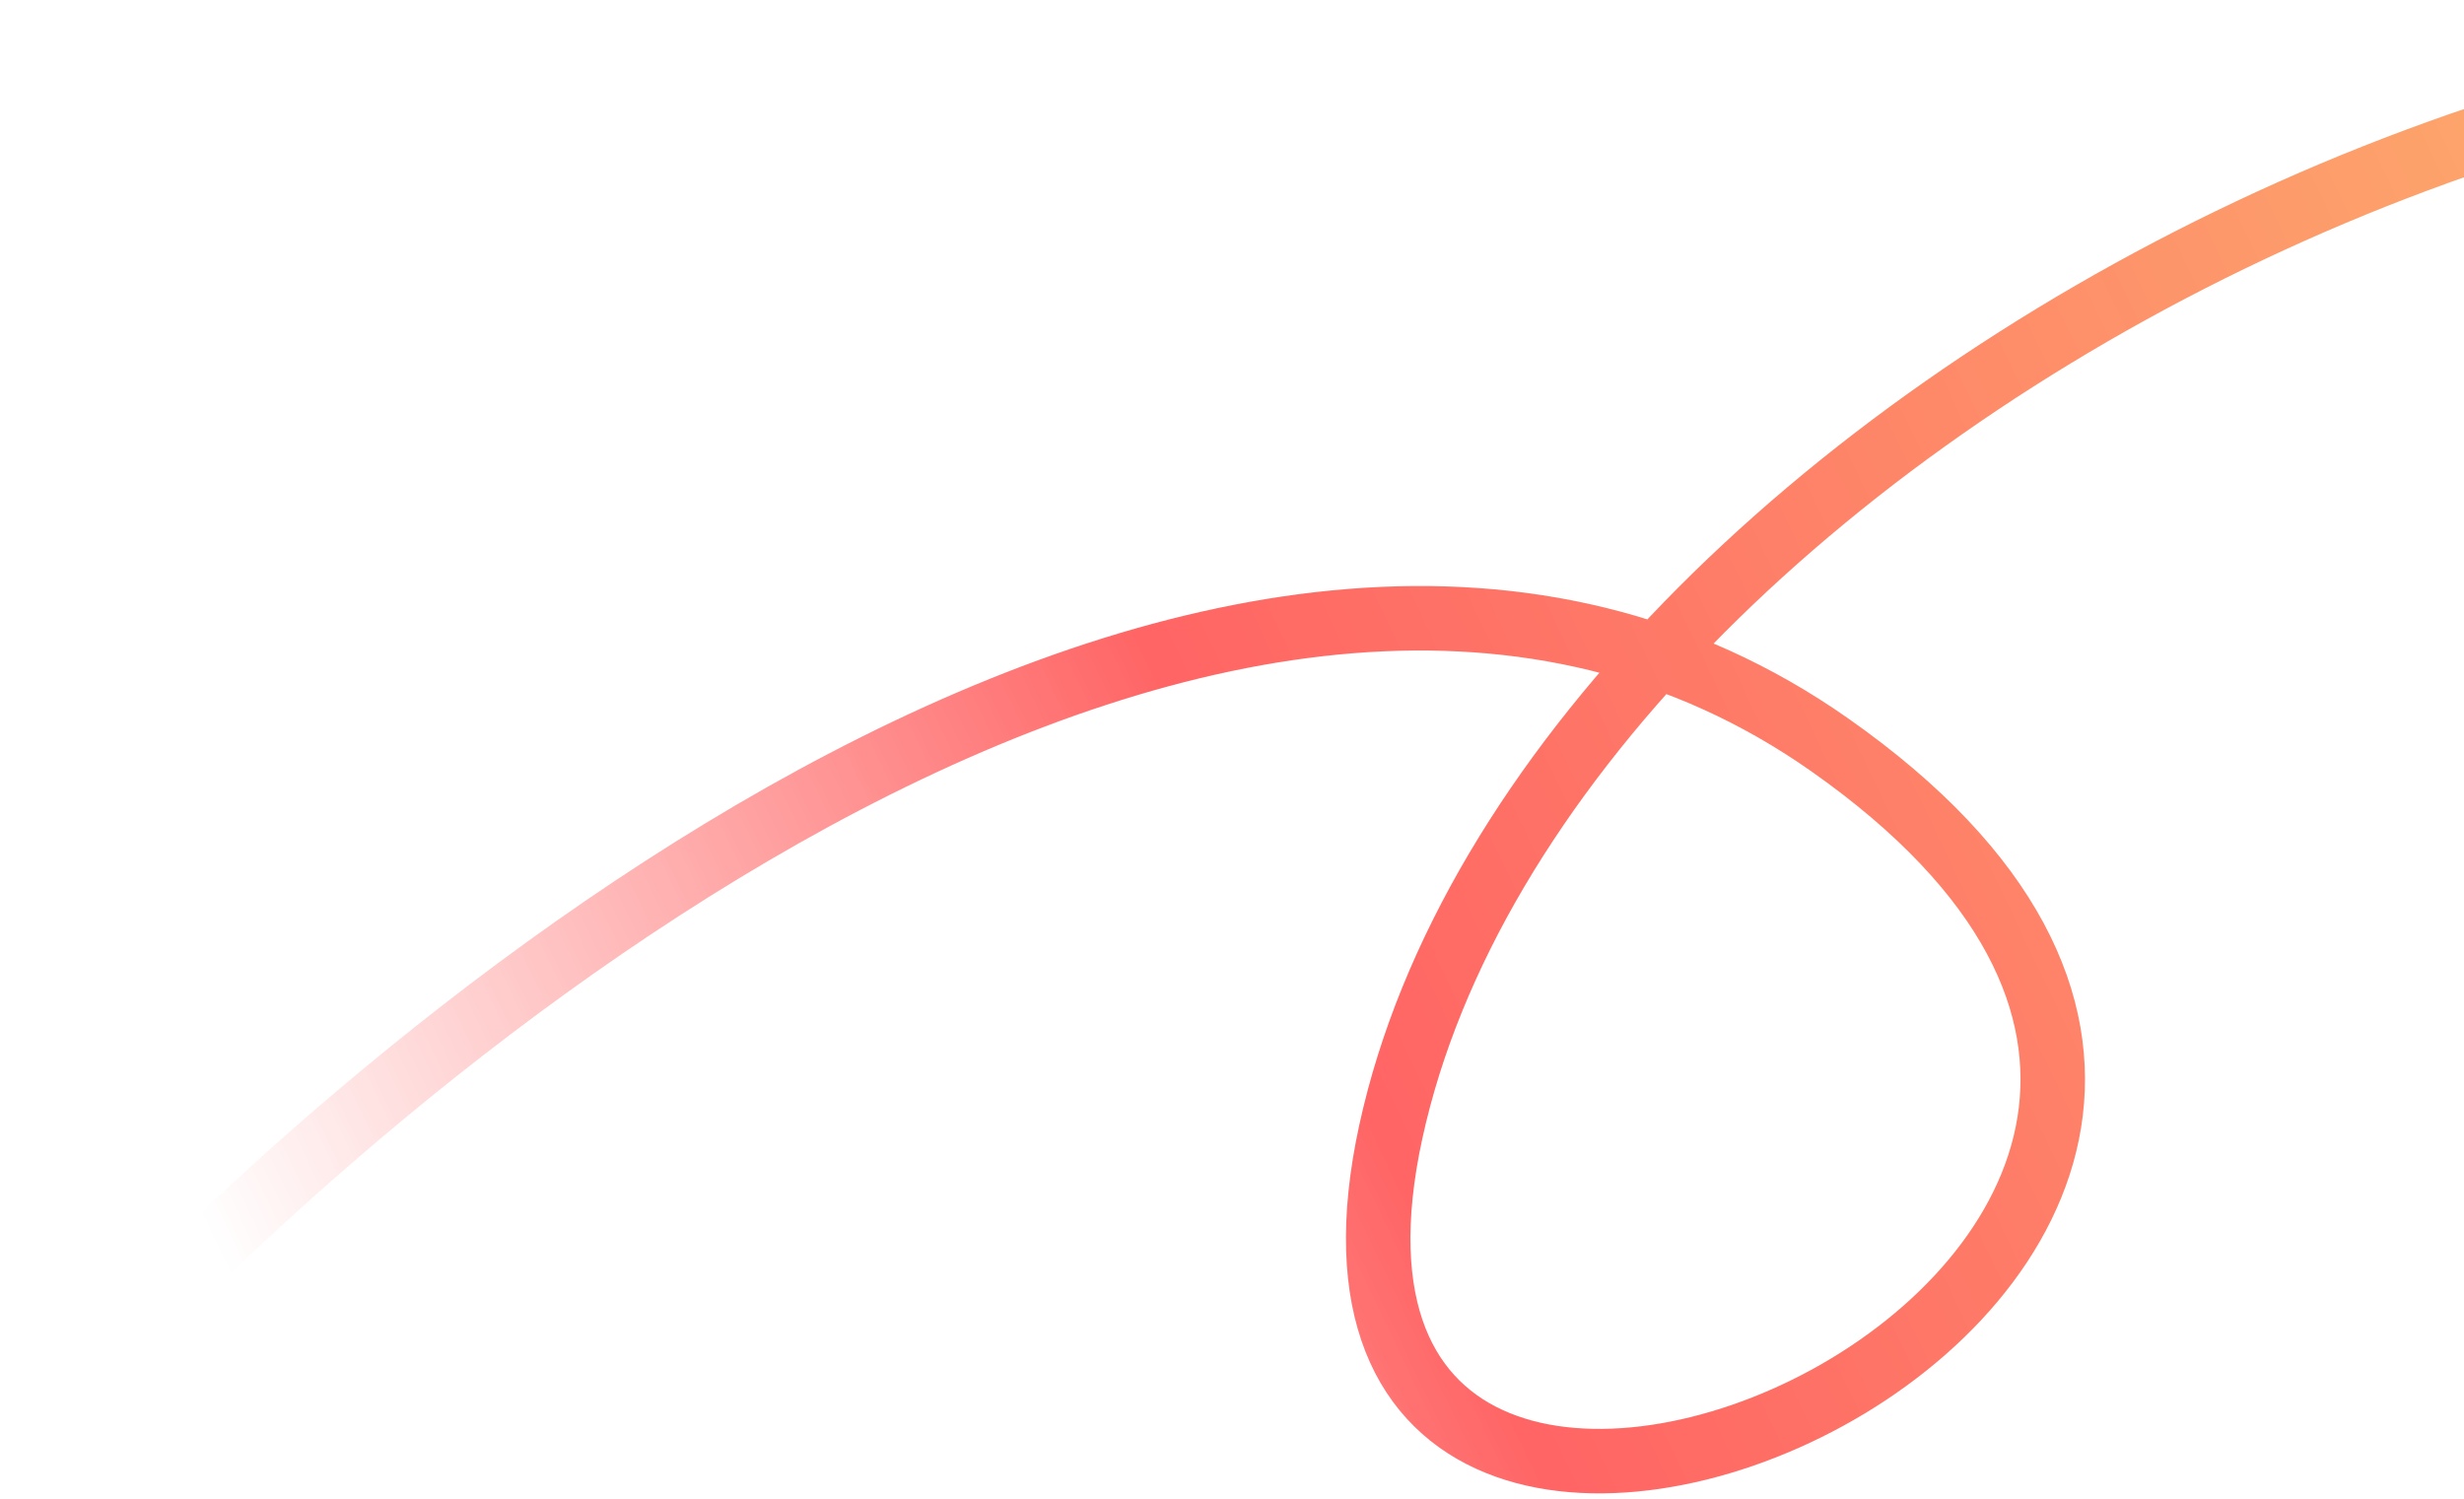
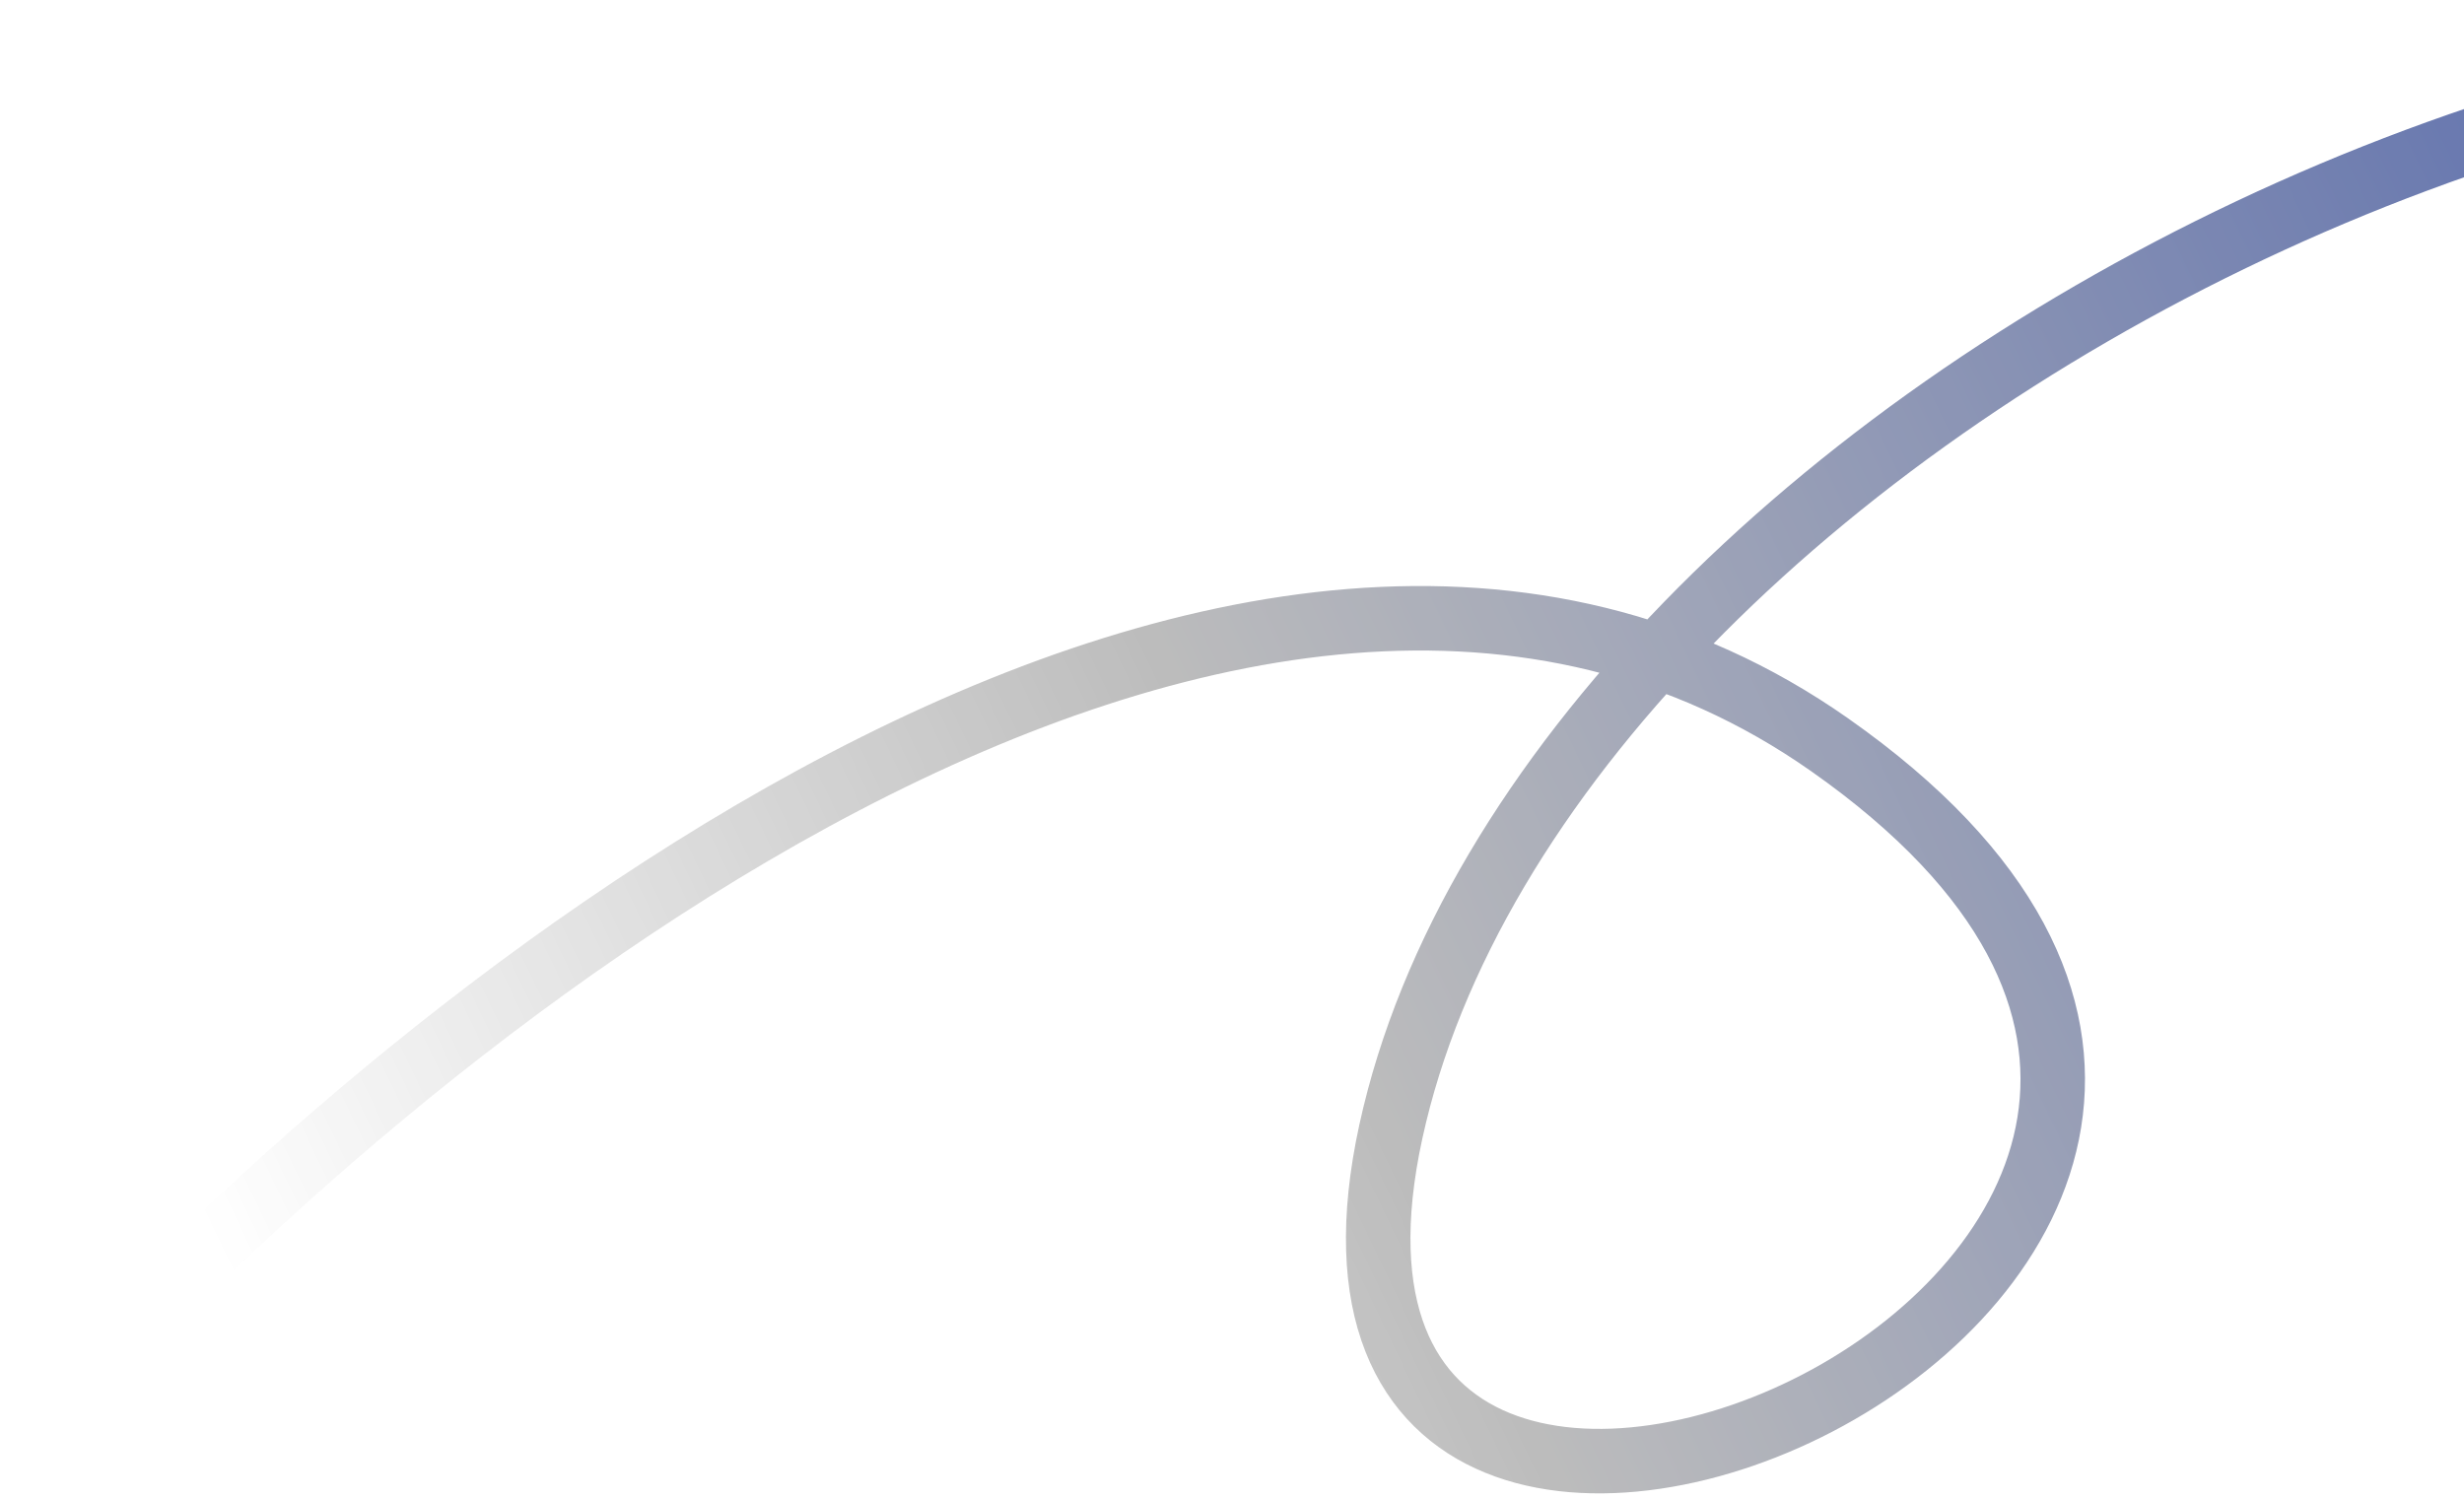
<svg xmlns="http://www.w3.org/2000/svg" width="472" height="287" viewBox="0 0 472 287" fill="none">
  <path opacity="0.75" d="M7 273.599C74.534 197.005 237.77 63.584 350.437 142.648C491.271 241.479 236.782 352.664 266.431 216.772C296.08 80.879 533.274 -45.13 693.875 28.993" stroke="url(#paint0_linear_5_7918)" stroke-width="12.354" stroke-linecap="round" stroke-linejoin="round" />
  <defs>
    <linearGradient id="paint0_linear_5_7918" x1="61" y1="279.914" x2="737" y2="-44.086" gradientUnits="userSpaceOnUse">
      <stop stop-color="white" />
-       <stop offset="0.281" stop-color="#FF3131" />
-       <stop offset="0.698" stop-color="#fb923c" />
+       <stop offset="0.281" stop-color="#A6A6A6" />
+       <stop offset="0.698" stop-color="#273F92" />
      <stop offset="0.864" stop-color="#EC1E24" />
    </linearGradient>
  </defs>
</svg>
